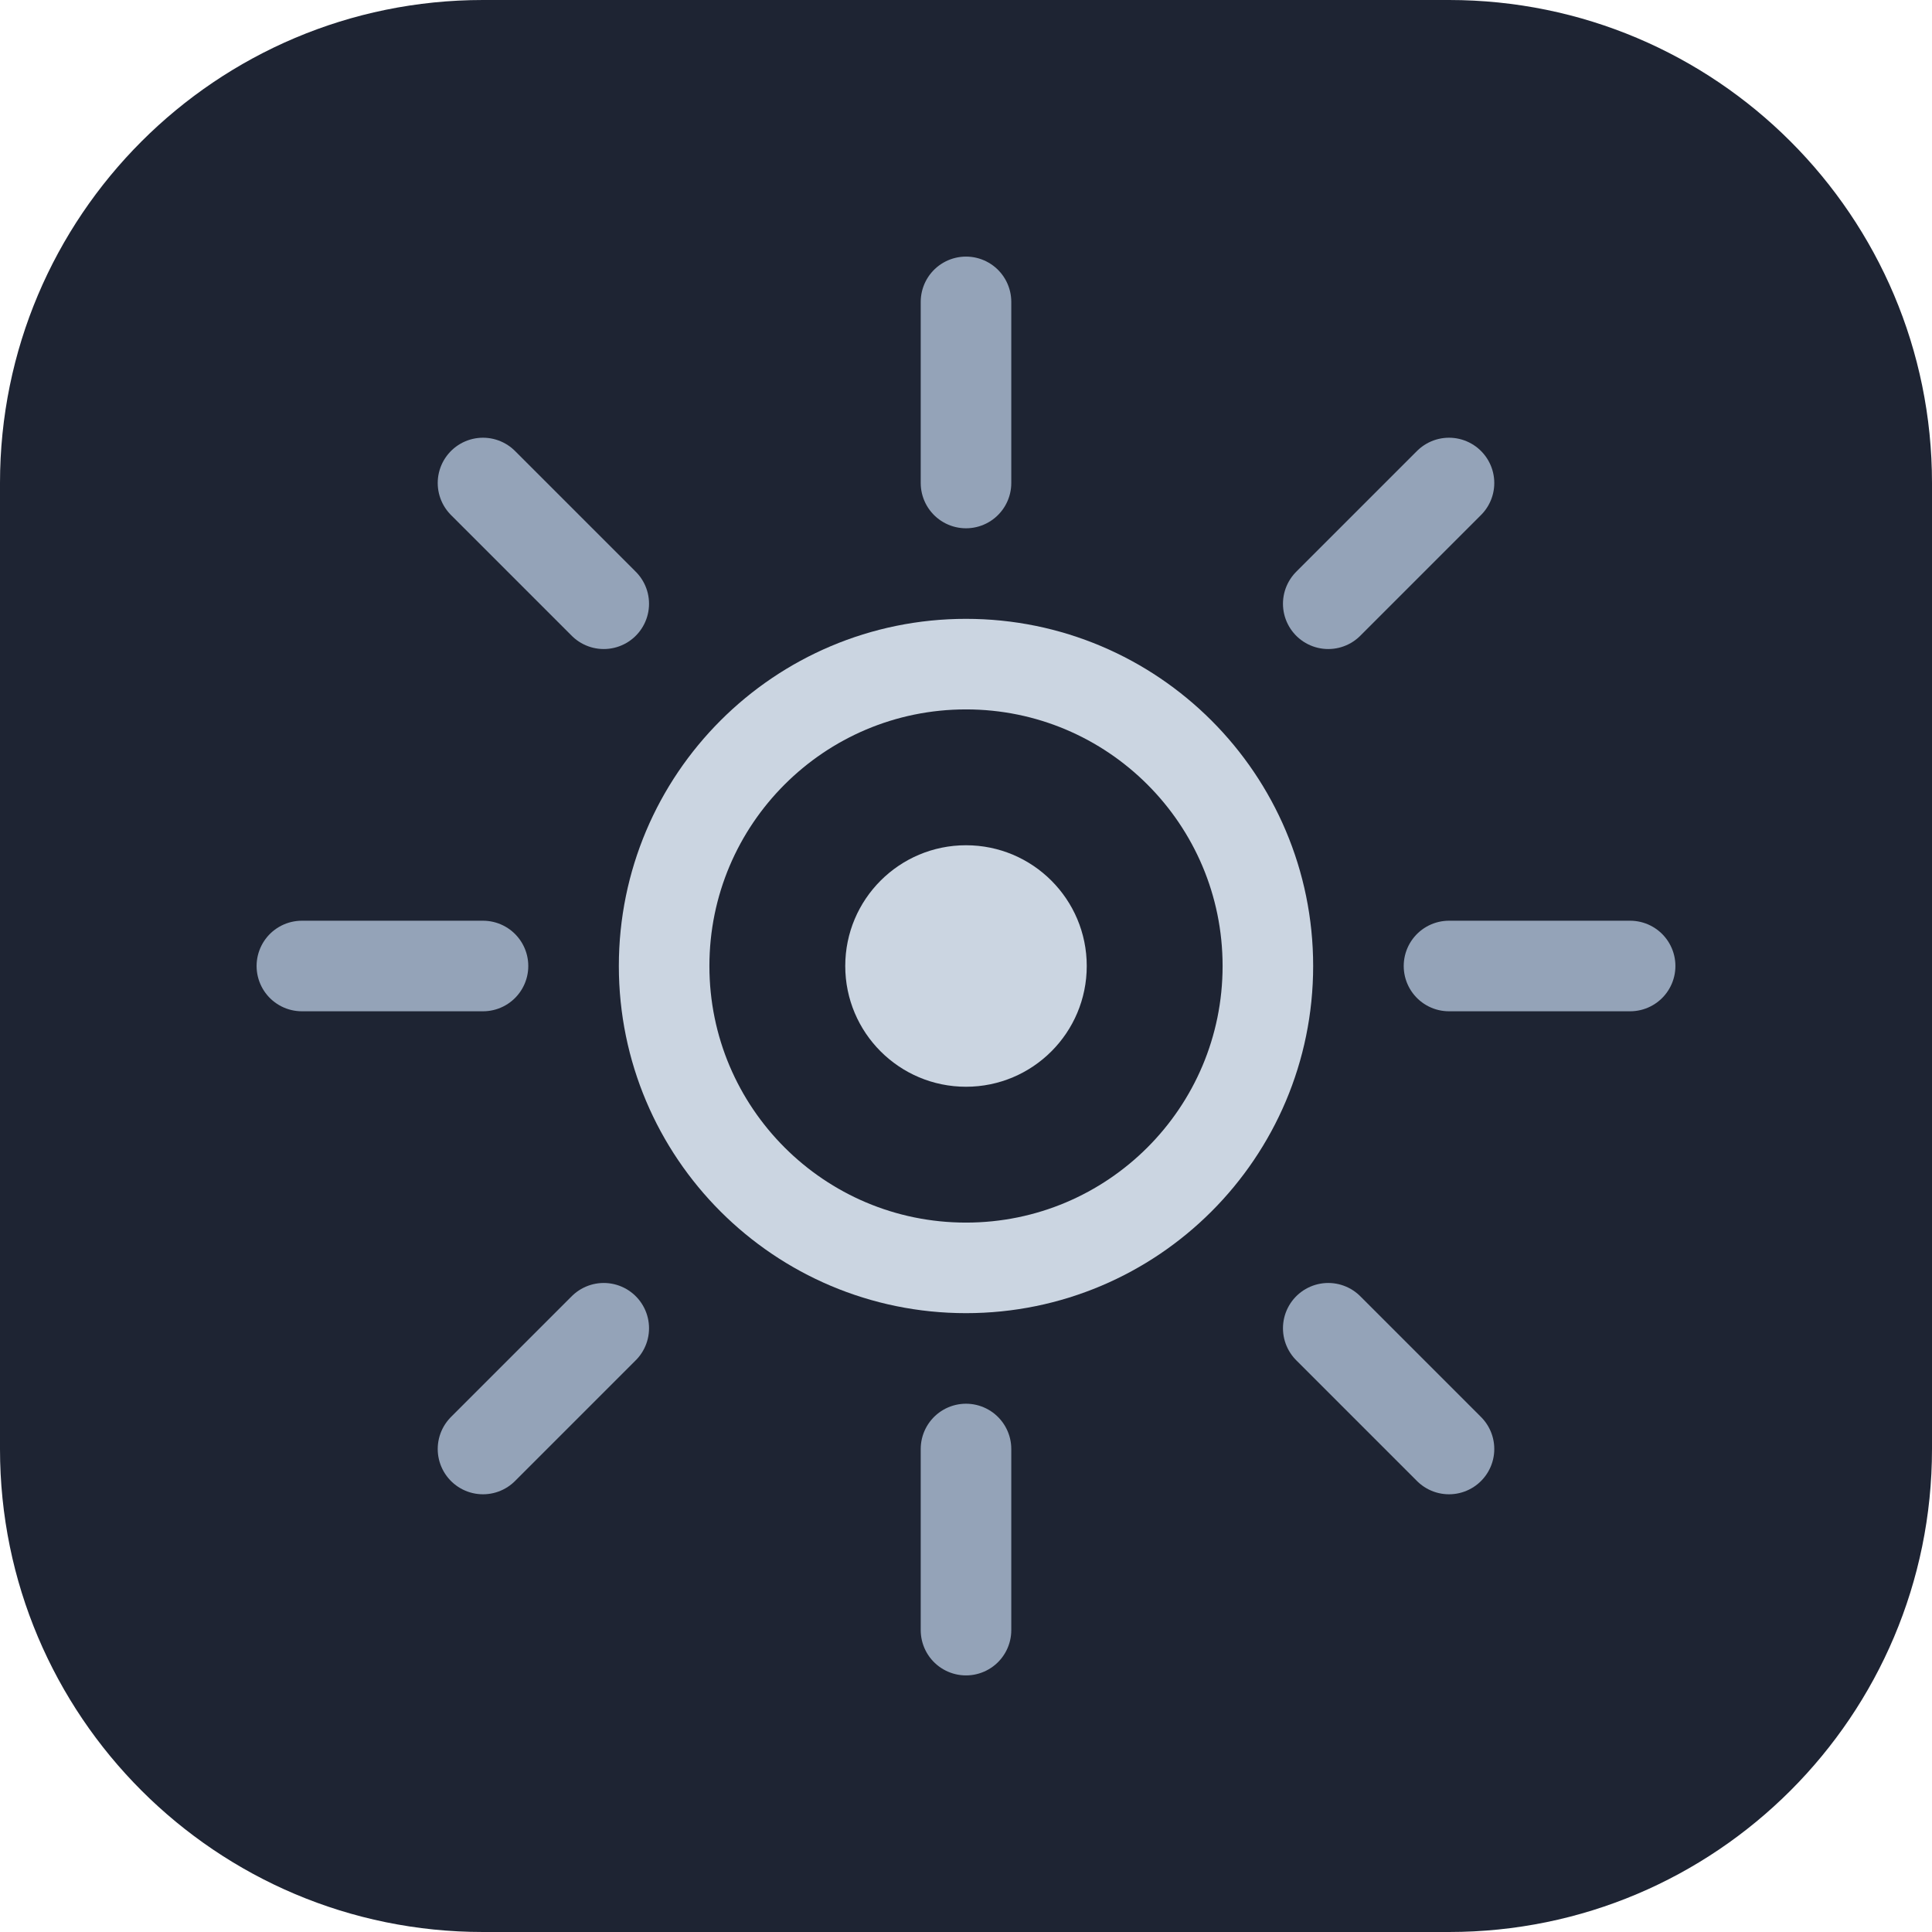
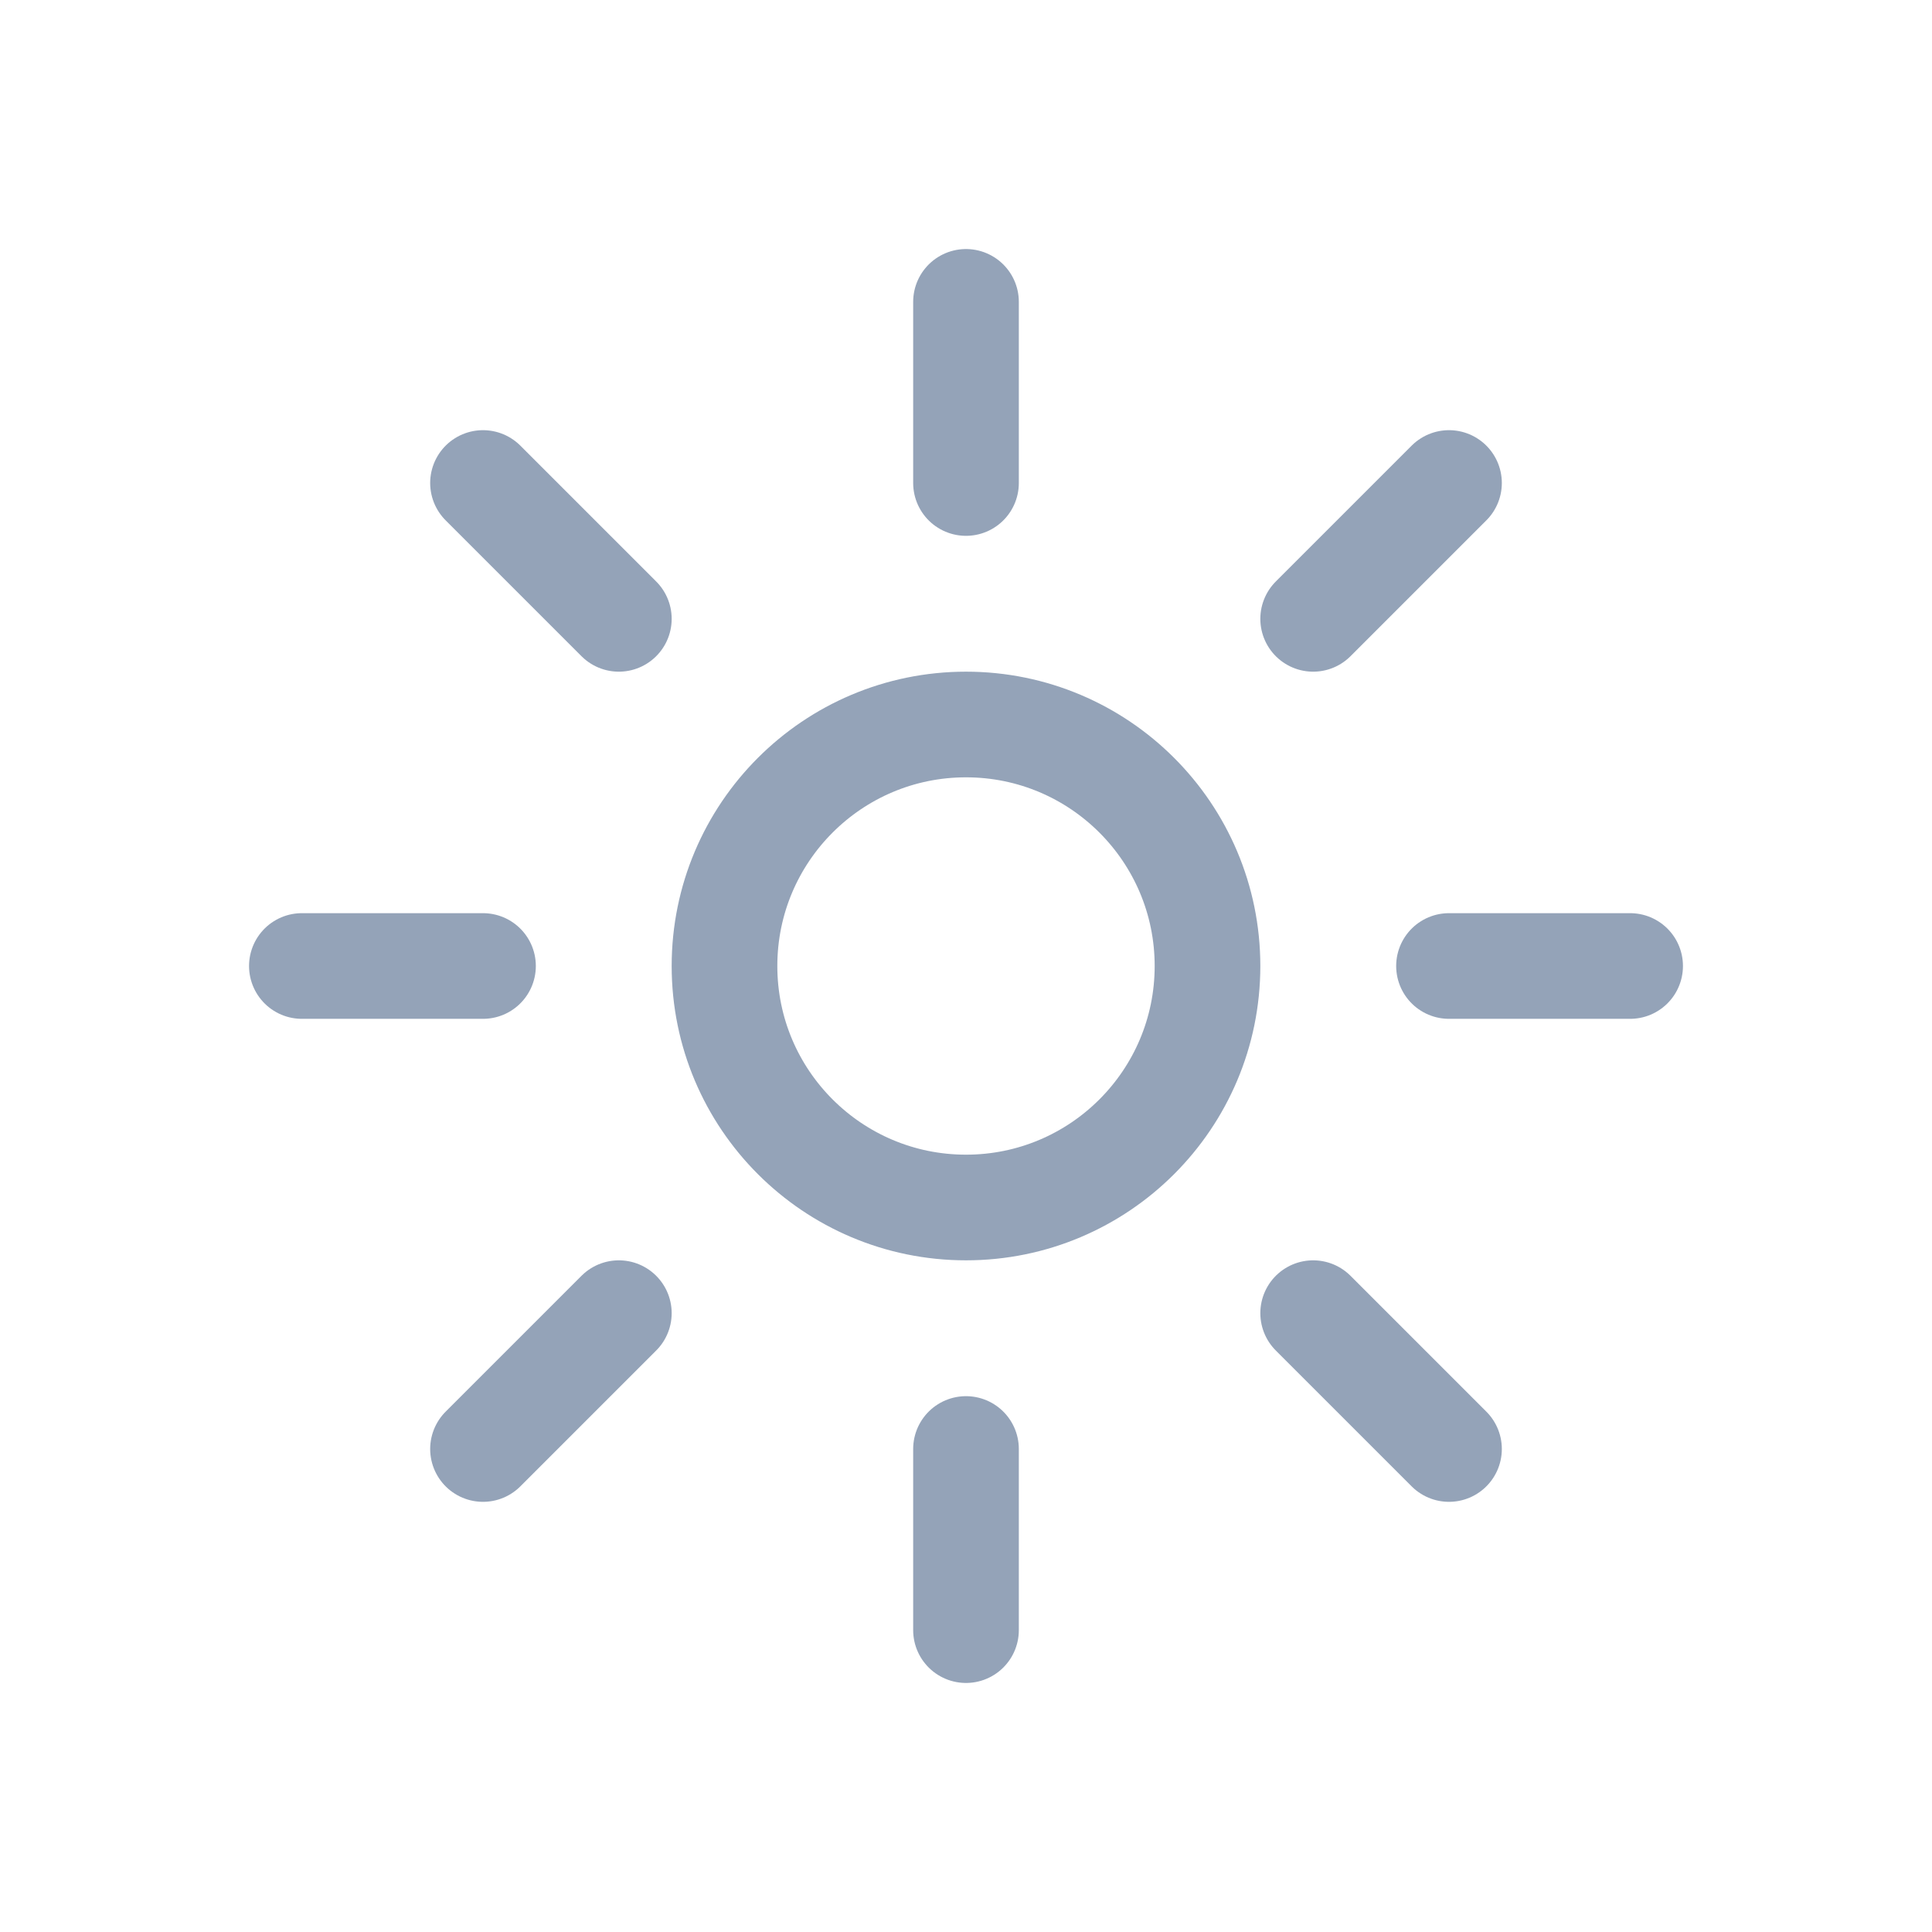
<svg xmlns="http://www.w3.org/2000/svg" viewBox="0 0 64 64" fill="none">
-   <rect width="64" height="64" rx="16" fill="#1e2433" />
-   <circle cx="32" cy="32" r="10" stroke="#cbd5e1" stroke-width="3" fill="none" />
-   <circle cx="32" cy="32" r="4" fill="#cbd5e1" />
-   <path d="M32 10v6M32 48v6M10 32h6M48 32h6M16 16l4 4M44 44l4 4M16 48l4-4M44 20l4-4" stroke="#94a3b8" stroke-width="3" stroke-linecap="round" />
+   <circle cx="32" cy="32" r="8" stroke="#94a3b8" stroke-width="3.5" />
+   <path d="M32 10v6M32 48v6M10 32h6M48 32h6M16 16l4.5 4.5M43.5 43.5L48 48M48 16l-4.5 4.5M16 48l4.5-4.5" stroke="#94a3b8" stroke-width="3.5" stroke-linecap="round" />
</svg>
